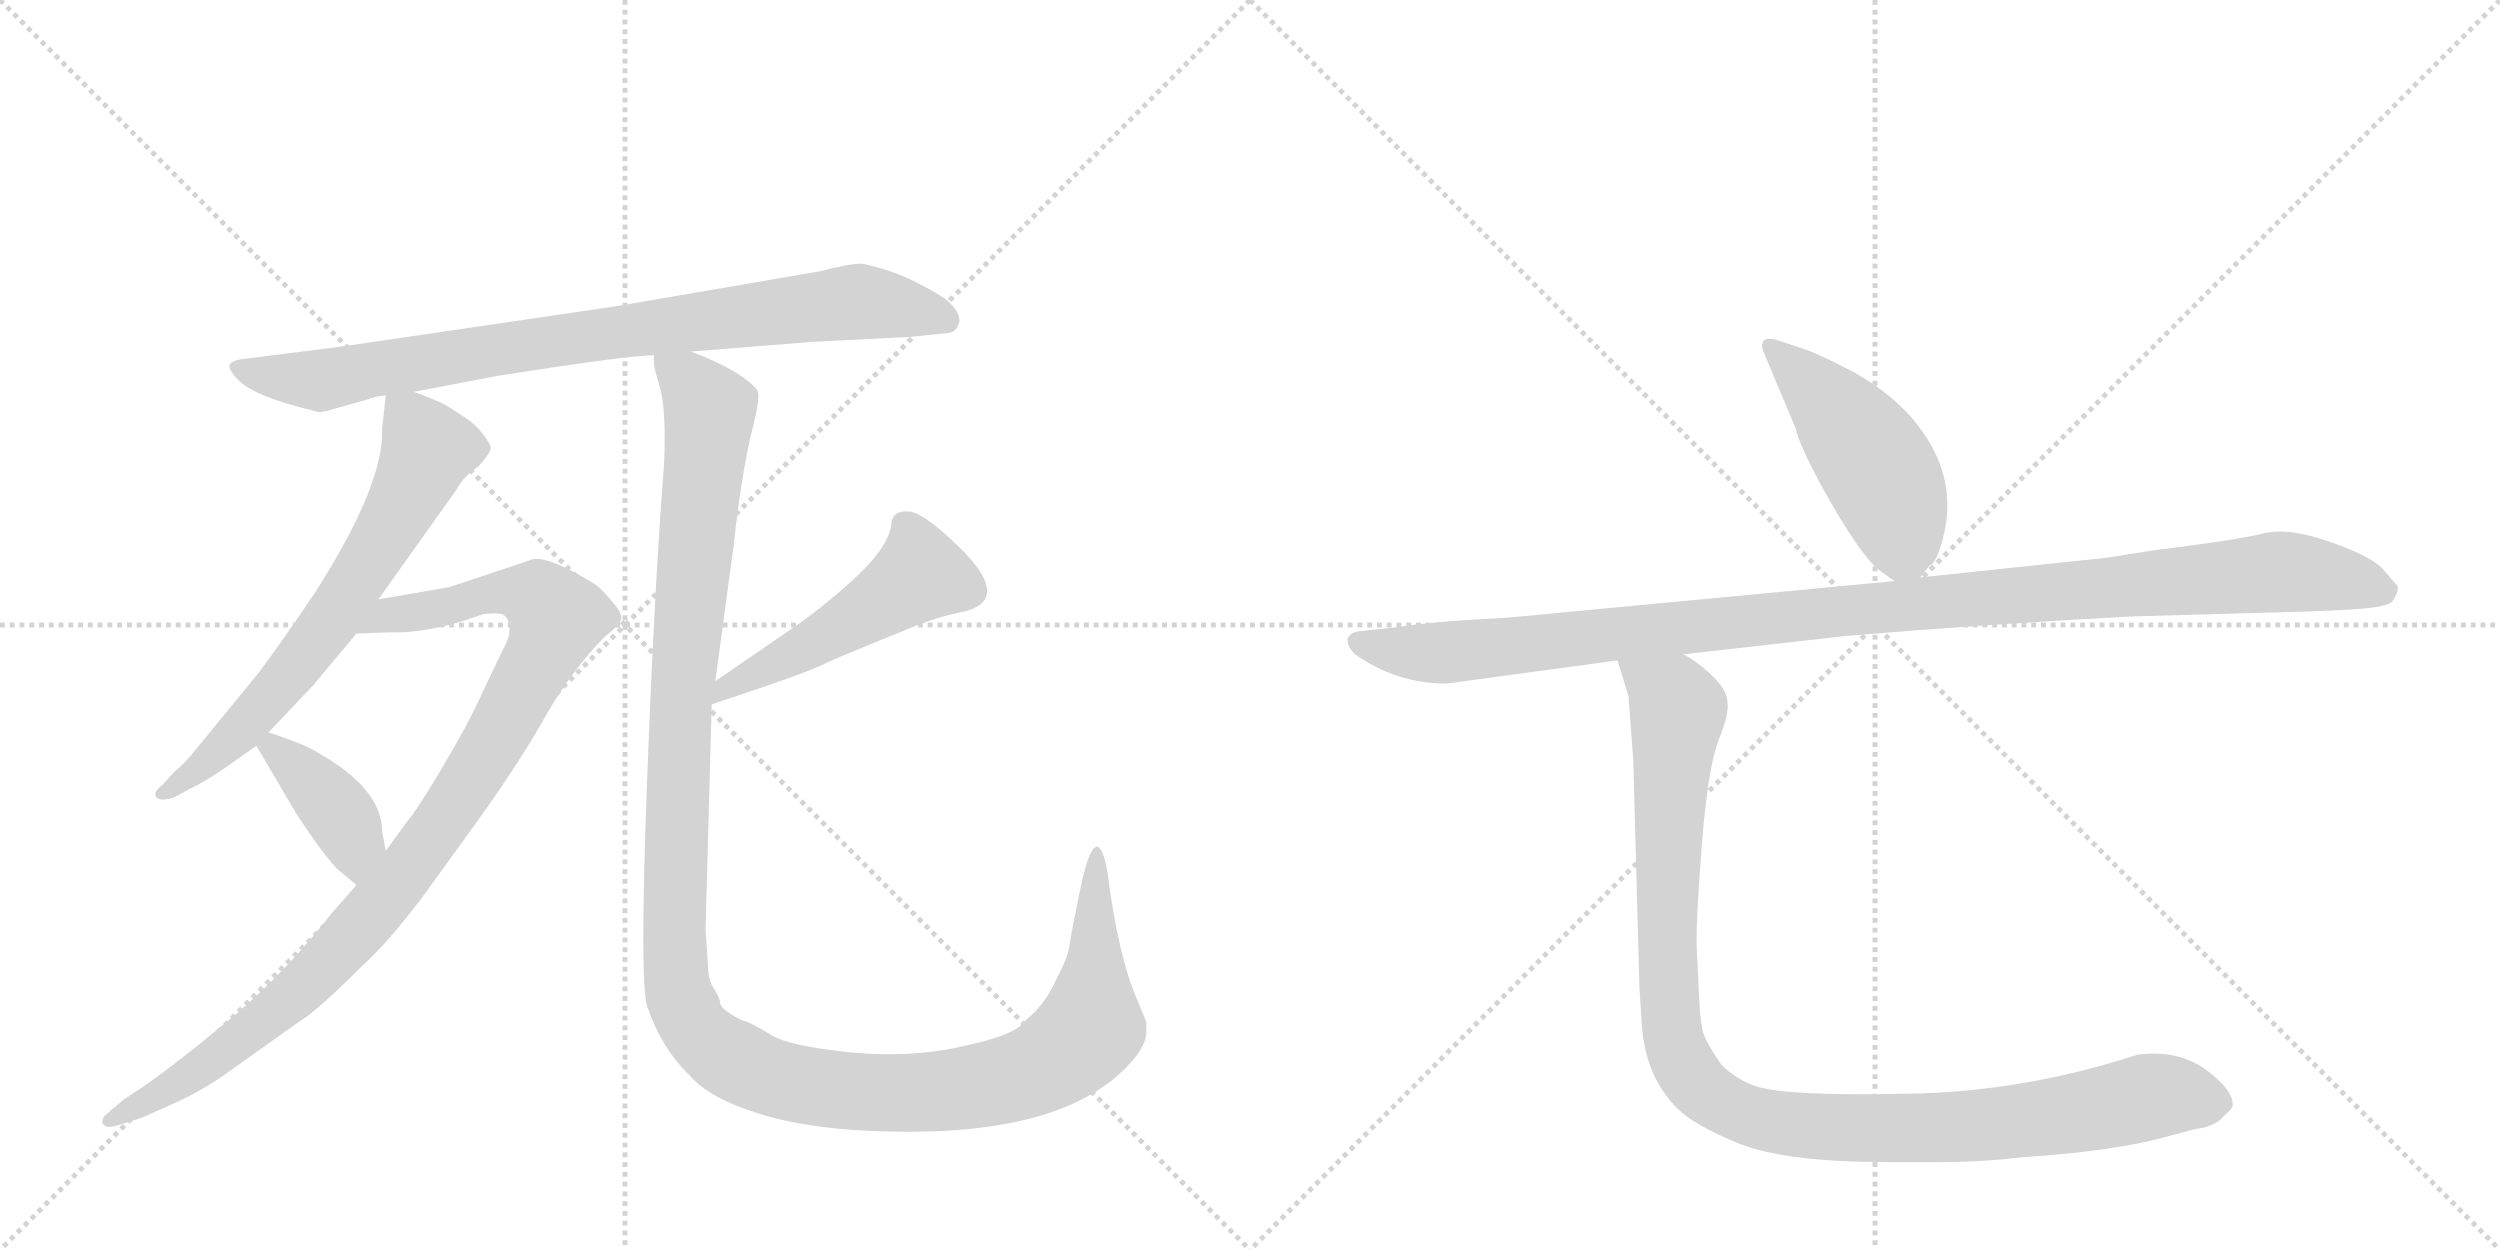
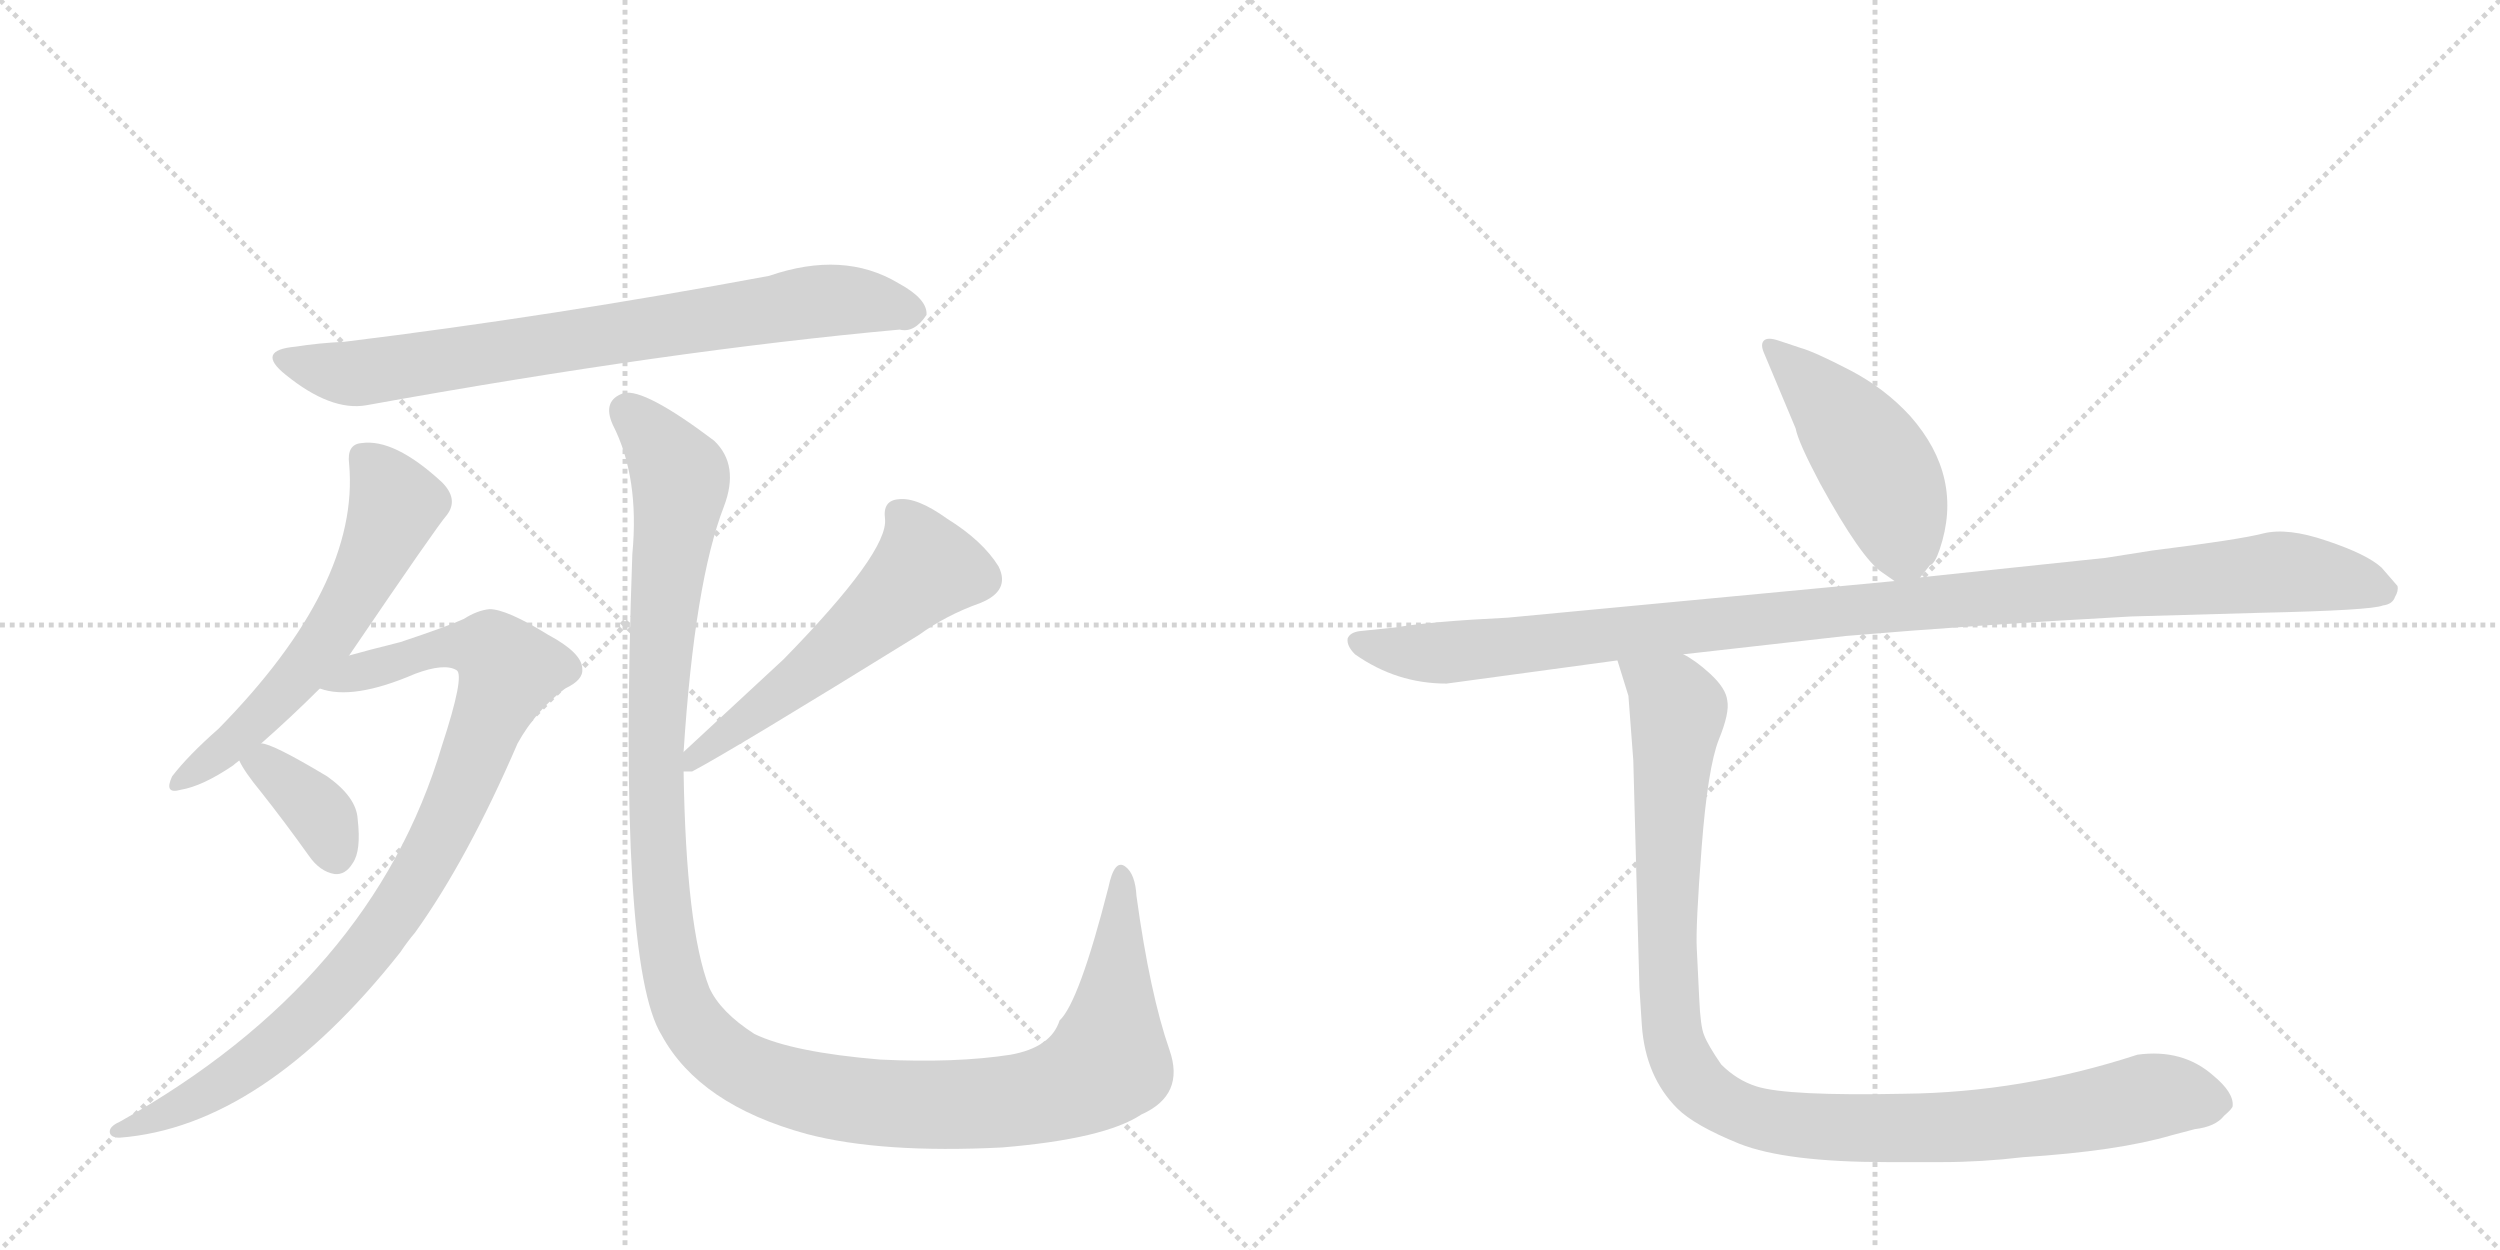
<svg xmlns="http://www.w3.org/2000/svg" version="1.1" viewBox="0 0 2048 1024">
  <g stroke="lightgray" stroke-dasharray="1,1" stroke-width="1" transform="scale(4, 4)">
    <line x1="0" y1="0" x2="256" y2="256" />
    <line x1="256" y1="0" x2="0" y2="256" />
    <line x1="128" y1="0" x2="128" y2="256" />
    <line x1="0" y1="128" x2="256" y2="128" />
    <line x1="256" y1="0" x2="512" y2="256" />
    <line x1="512" y1="0" x2="256" y2="256" />
    <line x1="384" y1="0" x2="384" y2="256" />
    <line x1="256" y1="128" x2="512" y2="128" />
  </g>
  <g transform="scale(1, -1) translate(0, -850)">
    <style type="text/css">
    @keyframes keyframes0 {
      from {
       stroke: black;
-        stroke-dashoffset: 841;
-        stroke-width: 128;
-        }
-        73% {
+        stroke-dashoffset: 774;
+        stroke-width: 128;
+        }
+        72% {
       animation-timing-function: step-end;
       stroke: black;
       stroke-dashoffset: 0;
       stroke-width: 128;
       }
       to {
       stroke: black;
       stroke-width: 1024;
       }
       }
       #make-me-a-hanzi-animation-0 {
-          animation: keyframes0 0.934s both;
+          animation: keyframes0 0.88s both;
         animation-delay: 0s;
         animation-timing-function: linear;
       }
    @keyframes keyframes1 {
      from {
       stroke: black;
-        stroke-dashoffset: 660;
-        stroke-width: 128;
-        }
-        68% {
+        stroke-dashoffset: 589;
+        stroke-width: 128;
+        }
+        66% {
       animation-timing-function: step-end;
       stroke: black;
       stroke-dashoffset: 0;
       stroke-width: 128;
       }
       to {
       stroke: black;
       stroke-width: 1024;
       }
       }
       #make-me-a-hanzi-animation-1 {
-          animation: keyframes1 0.787s both;
-          animation-delay: 0.934s;
+          animation: keyframes1 0.729s both;
+          animation-delay: 0.88s;
         animation-timing-function: linear;
       }
    @keyframes keyframes2 {
      from {
       stroke: black;
-        stroke-dashoffset: 988;
-        stroke-width: 128;
-        }
-        76% {
+        stroke-dashoffset: 931;
+        stroke-width: 128;
+        }
+        75% {
       animation-timing-function: step-end;
       stroke: black;
       stroke-dashoffset: 0;
       stroke-width: 128;
       }
       to {
       stroke: black;
       stroke-width: 1024;
       }
       }
       #make-me-a-hanzi-animation-2 {
-          animation: keyframes2 1.054s both;
-          animation-delay: 1.722s;
+          animation: keyframes2 1.008s both;
+          animation-delay: 1.609s;
         animation-timing-function: linear;
       }
    @keyframes keyframes3 {
      from {
       stroke: black;
-        stroke-dashoffset: 385;
-        stroke-width: 128;
-        }
-        56% {
+        stroke-dashoffset: 365;
+        stroke-width: 128;
+        }
+        54% {
       animation-timing-function: step-end;
       stroke: black;
       stroke-dashoffset: 0;
       stroke-width: 128;
       }
       to {
       stroke: black;
       stroke-width: 1024;
       }
       }
       #make-me-a-hanzi-animation-3 {
-          animation: keyframes3 0.563s both;
-          animation-delay: 2.776s;
+          animation: keyframes3 0.547s both;
+          animation-delay: 2.617s;
         animation-timing-function: linear;
       }
    @keyframes keyframes4 {
      from {
       stroke: black;
-        stroke-dashoffset: 482;
-        stroke-width: 128;
-        }
-        61% {
+        stroke-dashoffset: 560;
+        stroke-width: 128;
+        }
+        65% {
       animation-timing-function: step-end;
       stroke: black;
       stroke-dashoffset: 0;
       stroke-width: 128;
       }
       to {
       stroke: black;
       stroke-width: 1024;
       }
       }
       #make-me-a-hanzi-animation-4 {
-          animation: keyframes4 0.642s both;
-          animation-delay: 3.339s;
+          animation: keyframes4 0.706s both;
+          animation-delay: 3.164s;
         animation-timing-function: linear;
       }
    @keyframes keyframes5 {
      from {
       stroke: black;
-        stroke-dashoffset: 1316;
+        stroke-dashoffset: 1295;
       stroke-width: 128;
       }
       81% {
       animation-timing-function: step-end;
       stroke: black;
       stroke-dashoffset: 0;
       stroke-width: 128;
       }
       to {
       stroke: black;
       stroke-width: 1024;
       }
       }
       #make-me-a-hanzi-animation-5 {
-          animation: keyframes5 1.321s both;
-          animation-delay: 3.981s;
+          animation: keyframes5 1.304s both;
+          animation-delay: 3.87s;
         animation-timing-function: linear;
       }
    @keyframes keyframes6 {
      from {
       stroke: black;
       stroke-dashoffset: 470;
       stroke-width: 128;
       }
       60% {
       animation-timing-function: step-end;
       stroke: black;
       stroke-dashoffset: 0;
       stroke-width: 128;
       }
       to {
       stroke: black;
       stroke-width: 1024;
       }
       }
       #make-me-a-hanzi-animation-6 {
         animation: keyframes6 0.632s both;
-          animation-delay: 5.302s;
+          animation-delay: 5.174s;
         animation-timing-function: linear;
       }
    @keyframes keyframes7 {
      from {
       stroke: black;
       stroke-dashoffset: 1102;
       stroke-width: 128;
       }
       78% {
       animation-timing-function: step-end;
       stroke: black;
       stroke-dashoffset: 0;
       stroke-width: 128;
       }
       to {
       stroke: black;
       stroke-width: 1024;
       }
       }
       #make-me-a-hanzi-animation-7 {
         animation: keyframes7 1.147s both;
-          animation-delay: 5.935s;
+          animation-delay: 5.806s;
         animation-timing-function: linear;
       }
    @keyframes keyframes8 {
      from {
       stroke: black;
       stroke-dashoffset: 1068;
       stroke-width: 128;
       }
       78% {
       animation-timing-function: step-end;
       stroke: black;
       stroke-dashoffset: 0;
       stroke-width: 128;
       }
       to {
       stroke: black;
       stroke-width: 1024;
       }
       }
       #make-me-a-hanzi-animation-8 {
         animation: keyframes8 1.119s both;
-          animation-delay: 7.081s;
+          animation-delay: 6.953s;
         animation-timing-function: linear;
       }
</style>
-     <path d="M 566 562 L 666 570 L 745 574 L 775 577 Q 784 577 786 587 Q 786 593 780 600 Q 774 607 752 618 Q 731 629 706 634 Q 695 634 673 628 L 504 599 L 279 566 L 200 556 Q 190 555 188 551 Q 187 547 195 539 Q 208 525 259 513 Q 261 511 277 516 L 302 523 Q 305 525 316 526 L 339 529 L 407 542 Q 515 559 536 559 L 566 562 Z" fill="lightgray" />
-     <path d="M 220 250 L 256 288 L 292 331 L 310 359 L 374 449 Q 380 460 392 468 Q 402 479 402 483 Q 402 486 396 494 Q 390 502 381 508 L 367 517 Q 361 521 339 529 C 317 537 317 537 316 526 L 313 499 Q 315 454 259 366 Q 235 330 212 299 L 162 238 Q 151 224 143 218 L 133 207 Q 125 201 128 197 Q 132 193 143 197 L 156 204 Q 165 208 183 220 L 210 239 L 220 250 Z" fill="lightgray" />
-     <path d="M 292 331 L 320 332 Q 353 331 396 347 Q 407 348 411 347 Q 416 345 417 338 Q 419 330 412 318 L 393 278 Q 382 254 361 219 Q 340 184 335 179 L 316 153 L 292 125 L 271 101 Q 229 47 176 5 Q 152 -15 122 -37 L 101 -51 L 88 -62 Q 83 -66 84 -70 Q 86 -75 96 -72 L 112 -67 Q 116 -66 140 -55 Q 165 -44 186 -29 L 245 13 Q 259 21 297 59 Q 318 78 346 115 L 393 180 Q 428 229 449 267 Q 471 304 496 329 Q 509 339 509 344 Q 509 349 500 359 Q 492 368 488 371 Q 451 394 437 392 L 368 369 L 310 359 C 280 354 262 330 292 331 Z" fill="lightgray" />
-     <path d="M 316 153 L 313 169 Q 313 207 250 239 Q 230 247 220 250 C 200 257 200 257 210 239 L 243 183 Q 270 142 280 135 L 292 125 C 315 106 322 124 316 153 Z" fill="lightgray" />
-     <path d="M 583 273 Q 665 300 677 307 Q 690 313 742 334 Q 768 345 790 349 Q 833 360 777 410 Q 754 431 744 431 Q 730 432 730 419 Q 727 402 704 380 Q 681 358 653 338 L 586 292 C 561 275 555 264 583 273 Z" fill="lightgray" />
-     <path d="M 580 59 L 578 88 L 583 273 L 586 292 L 601 403 Q 607 458 615 493 Q 624 527 620 531 Q 606 547 566 562 C 539 574 533 577 536 559 Q 534 553 540 535 Q 546 516 544 470 Q 536 368 530 208 Q 524 47 530 26 Q 542 -9 565 -31 Q 581 -50 624 -63 Q 667 -76 731 -77 Q 870 -80 924 -23 Q 939 -7 939 4 L 939 13 L 932 30 Q 916 66 907 137 Q 904 153 900 156 Q 893 160 885 122 Q 877 83 876 75 Q 875 66 865 47 Q 856 27 841 15 Q 833 2 789 -7 Q 746 -17 696 -12 Q 647 -7 632 2 Q 617 11 612 13 Q 607 14 599 19 Q 591 24 590 28 Q 590 32 585 40 Q 580 47 580 59 Z" fill="lightgray" />
+     <path d="M 242 566 Q 209 563 234 543 Q 271 513 300 518 Q 549 563 737 580 Q 749 577 759 592 Q 760 605 736 618 Q 691 645 630 624 Q 453 591 282 570 Q 261 569 242 566 Z" fill="lightgray" />
+     <path d="M 214 241 Q 239 263 262 286 L 286 313 Q 358 419 366 428 Q 376 441 362 455 Q 323 491 296 487 Q 284 486 286 470 Q 295 371 179 253 Q 154 231 141 214 Q 134 199 148 203 Q 166 206 191 223 Q 192 224 196 227 L 214 241 Z" fill="lightgray" />
+     <path d="M 262 286 Q 289 276 340 298 Q 364 307 374 301 Q 381 297 362 239 Q 305 47 98 -69 Q 89 -73 90 -78 Q 91 -82 98 -82 Q 215 -73 328 70 Q 334 79 340 86 Q 383 146 424 241 Q 439 268 463 286 Q 478 293 477 302 Q 477 315 449 330 Q 415 351 401 351 Q 391 350 380 343 Q 367 337 328 324 Q 300 317 286 313 C 257 305 232 290 262 286 Z" fill="lightgray" />
+     <path d="M 196 227 Q 200 218 214 201 Q 233 177 253 149 Q 262 136 274 134 Q 283 133 289 143 Q 296 153 293 179 Q 292 197 268 214 Q 223 241 214 241 C 186 247 186 247 196 227 Z" fill="lightgray" />
+     <path d="M 560 218 L 567 218 Q 601 236 753 330 Q 775 346 803 356 Q 828 366 818 386 Q 805 407 776 425 Q 751 443 736 441 Q 723 440 725 425 Q 728 398 642 310 L 560 234 C 539 214 539 214 560 218 Z" fill="lightgray" />
+     <path d="M 560 234 Q 569 373 593 435 Q 606 469 585 489 Q 528 532 511 528 Q 493 522 502 502 Q 524 459 518 396 Q 506 60 542 2 Q 573 -55 661 -79 Q 722 -95 821 -90 Q 905 -83 935 -63 Q 971 -47 958 -10 Q 942 36 931 116 Q 930 134 922 140 Q 913 147 908 123 Q 884 29 868 14 Q 861 -8 828 -14 Q 783 -21 721 -18 Q 649 -12 618 3 Q 590 21 581 41 Q 562 90 560 218 L 560 234 Z" fill="lightgray" />
    <path d="M 1573 377 L 1581 387 Q 1585 388 1589 400 Q 1609 459 1565 509 Q 1544 532 1515 547 Q 1486 562 1475 565 L 1457 571 Q 1448 574 1445 571 Q 1442 568 1445 561 L 1471 499 Q 1473 488 1491 454 Q 1525 392 1542 381 L 1552 374 C 1564 366 1564 366 1573 377 Z" fill="lightgray" />
    <path d="M 1185 290 L 1325 309 L 1379 314 L 1512 329 Q 1618 338 1746 345 L 1852 348 Q 1943 350 1952 354 Q 1960 355 1962 361 Q 1965 366 1964 370 L 1951 385 Q 1939 396 1906 407 Q 1874 418 1854 413 Q 1835 408 1763 399 L 1725 393 L 1573 377 L 1552 374 L 1235 344 Q 1173 341 1143 336 L 1114 333 Q 1106 332 1104 327 Q 1103 321 1110 314 Q 1144 290 1185 290 Z" fill="lightgray" />
    <path d="M 1325 309 L 1334 280 L 1338 227 L 1343 41 L 1345 10 Q 1348 -32 1374 -58 Q 1388 -72 1425 -87 Q 1463 -102 1546 -102 L 1591 -102 Q 1623 -102 1657 -98 Q 1735 -93 1779 -80 L 1798 -75 Q 1815 -73 1822 -64 Q 1829 -58 1829 -56 Q 1830 -45 1813 -31 Q 1788 -9 1751 -14 Q 1656 -45 1560 -46 Q 1464 -48 1439 -40 Q 1423 -35 1410 -22 Q 1399 -6 1396 2 Q 1393 9 1392 32 L 1390 73 Q 1389 91 1394 156 Q 1399 221 1408 244 Q 1417 266 1415 276 Q 1414 286 1401 298 Q 1389 309 1379 314 C 1355 332 1316 338 1325 309 Z" fill="lightgray" />
    <clipPath id="make-me-a-hanzi-clip-0">
-       <path d="M 566 562 L 666 570 L 745 574 L 775 577 Q 784 577 786 587 Q 786 593 780 600 Q 774 607 752 618 Q 731 629 706 634 Q 695 634 673 628 L 504 599 L 279 566 L 200 556 Q 190 555 188 551 Q 187 547 195 539 Q 208 525 259 513 Q 261 511 277 516 L 302 523 Q 305 525 316 526 L 339 529 L 407 542 Q 515 559 536 559 L 566 562 Z" fill="lightgray" />
-     </clipPath>
-     <path clip-path="url(#make-me-a-hanzi-clip-0)" d="M 196 548 L 263 538 L 424 567 L 697 602 L 774 589 " fill="none" id="make-me-a-hanzi-animation-0" stroke-dasharray="713 1426" stroke-linecap="round" />
+       <path d="M 242 566 Q 209 563 234 543 Q 271 513 300 518 Q 549 563 737 580 Q 749 577 759 592 Q 760 605 736 618 Q 691 645 630 624 Q 453 591 282 570 Q 261 569 242 566 Z" fill="lightgray" />
+     </clipPath>
+     <path clip-path="url(#make-me-a-hanzi-clip-0)" d="M 235 555 L 304 545 L 672 603 L 719 602 L 747 594 " fill="none" id="make-me-a-hanzi-animation-0" stroke-dasharray="646 1292" stroke-linecap="round" />
    <clipPath id="make-me-a-hanzi-clip-1">
-       <path d="M 220 250 L 256 288 L 292 331 L 310 359 L 374 449 Q 380 460 392 468 Q 402 479 402 483 Q 402 486 396 494 Q 390 502 381 508 L 367 517 Q 361 521 339 529 C 317 537 317 537 316 526 L 313 499 Q 315 454 259 366 Q 235 330 212 299 L 162 238 Q 151 224 143 218 L 133 207 Q 125 201 128 197 Q 132 193 143 197 L 156 204 Q 165 208 183 220 L 210 239 L 220 250 Z" fill="lightgray" />
-     </clipPath>
-     <path clip-path="url(#make-me-a-hanzi-clip-1)" d="M 323 518 L 351 482 L 304 392 L 220 277 L 136 200 " fill="none" id="make-me-a-hanzi-animation-1" stroke-dasharray="532 1064" stroke-linecap="round" />
+       <path d="M 214 241 Q 239 263 262 286 L 286 313 Q 358 419 366 428 Q 376 441 362 455 Q 323 491 296 487 Q 284 486 286 470 Q 295 371 179 253 Q 154 231 141 214 Q 134 199 148 203 Q 166 206 191 223 Q 192 224 196 227 L 214 241 Z" fill="lightgray" />
+     </clipPath>
+     <path clip-path="url(#make-me-a-hanzi-clip-1)" d="M 297 475 L 323 435 L 289 358 L 217 267 L 151 213 " fill="none" id="make-me-a-hanzi-animation-1" stroke-dasharray="461 922" stroke-linecap="round" />
    <clipPath id="make-me-a-hanzi-clip-2">
-       <path d="M 292 331 L 320 332 Q 353 331 396 347 Q 407 348 411 347 Q 416 345 417 338 Q 419 330 412 318 L 393 278 Q 382 254 361 219 Q 340 184 335 179 L 316 153 L 292 125 L 271 101 Q 229 47 176 5 Q 152 -15 122 -37 L 101 -51 L 88 -62 Q 83 -66 84 -70 Q 86 -75 96 -72 L 112 -67 Q 116 -66 140 -55 Q 165 -44 186 -29 L 245 13 Q 259 21 297 59 Q 318 78 346 115 L 393 180 Q 428 229 449 267 Q 471 304 496 329 Q 509 339 509 344 Q 509 349 500 359 Q 492 368 488 371 Q 451 394 437 392 L 368 369 L 310 359 C 280 354 262 330 292 331 Z" fill="lightgray" />
-     </clipPath>
-     <path clip-path="url(#make-me-a-hanzi-clip-2)" d="M 299 333 L 320 347 L 408 365 L 441 359 L 456 344 L 386 213 L 302 98 L 217 15 L 152 -34 L 90 -68 " fill="none" id="make-me-a-hanzi-animation-2" stroke-dasharray="860 1720" stroke-linecap="round" />
+       <path d="M 262 286 Q 289 276 340 298 Q 364 307 374 301 Q 381 297 362 239 Q 305 47 98 -69 Q 89 -73 90 -78 Q 91 -82 98 -82 Q 215 -73 328 70 Q 334 79 340 86 Q 383 146 424 241 Q 439 268 463 286 Q 478 293 477 302 Q 477 315 449 330 Q 415 351 401 351 Q 391 350 380 343 Q 367 337 328 324 Q 300 317 286 313 C 257 305 232 290 262 286 Z" fill="lightgray" />
+     </clipPath>
+     <path clip-path="url(#make-me-a-hanzi-clip-2)" d="M 269 288 L 359 319 L 385 321 L 403 317 L 417 299 L 365 173 L 332 114 L 293 61 L 198 -28 L 140 -61 L 96 -75 " fill="none" id="make-me-a-hanzi-animation-2" stroke-dasharray="803 1606" stroke-linecap="round" />
    <clipPath id="make-me-a-hanzi-clip-3">
-       <path d="M 316 153 L 313 169 Q 313 207 250 239 Q 230 247 220 250 C 200 257 200 257 210 239 L 243 183 Q 270 142 280 135 L 292 125 C 315 106 322 124 316 153 Z" fill="lightgray" />
-     </clipPath>
-     <path clip-path="url(#make-me-a-hanzi-clip-3)" d="M 222 238 L 279 183 L 289 161 L 290 135 " fill="none" id="make-me-a-hanzi-animation-3" stroke-dasharray="257 514" stroke-linecap="round" />
+       <path d="M 196 227 Q 200 218 214 201 Q 233 177 253 149 Q 262 136 274 134 Q 283 133 289 143 Q 296 153 293 179 Q 292 197 268 214 Q 223 241 214 241 C 186 247 186 247 196 227 Z" fill="lightgray" />
+     </clipPath>
+     <path clip-path="url(#make-me-a-hanzi-clip-3)" d="M 205 225 L 217 223 L 258 189 L 275 149 " fill="none" id="make-me-a-hanzi-animation-3" stroke-dasharray="237 474" stroke-linecap="round" />
    <clipPath id="make-me-a-hanzi-clip-4">
-       <path d="M 583 273 Q 665 300 677 307 Q 690 313 742 334 Q 768 345 790 349 Q 833 360 777 410 Q 754 431 744 431 Q 730 432 730 419 Q 727 402 704 380 Q 681 358 653 338 L 586 292 C 561 275 555 264 583 273 Z" fill="lightgray" />
-     </clipPath>
-     <path clip-path="url(#make-me-a-hanzi-clip-4)" d="M 741 420 L 753 379 L 666 323 L 595 286 " fill="none" id="make-me-a-hanzi-animation-4" stroke-dasharray="354 708" stroke-linecap="round" />
+       <path d="M 560 218 L 567 218 Q 601 236 753 330 Q 775 346 803 356 Q 828 366 818 386 Q 805 407 776 425 Q 751 443 736 441 Q 723 440 725 425 Q 728 398 642 310 L 560 234 C 539 214 539 214 560 218 Z" fill="lightgray" />
+     </clipPath>
+     <path clip-path="url(#make-me-a-hanzi-clip-4)" d="M 736 429 L 746 418 L 758 385 L 673 307 L 564 222 " fill="none" id="make-me-a-hanzi-animation-4" stroke-dasharray="432 864" stroke-linecap="round" />
    <clipPath id="make-me-a-hanzi-clip-5">
-       <path d="M 580 59 L 578 88 L 583 273 L 586 292 L 601 403 Q 607 458 615 493 Q 624 527 620 531 Q 606 547 566 562 C 539 574 533 577 536 559 Q 534 553 540 535 Q 546 516 544 470 Q 536 368 530 208 Q 524 47 530 26 Q 542 -9 565 -31 Q 581 -50 624 -63 Q 667 -76 731 -77 Q 870 -80 924 -23 Q 939 -7 939 4 L 939 13 L 932 30 Q 916 66 907 137 Q 904 153 900 156 Q 893 160 885 122 Q 877 83 876 75 Q 875 66 865 47 Q 856 27 841 15 Q 833 2 789 -7 Q 746 -17 696 -12 Q 647 -7 632 2 Q 617 11 612 13 Q 607 14 599 19 Q 591 24 590 28 Q 590 32 585 40 Q 580 47 580 59 Z" fill="lightgray" />
-     </clipPath>
-     <path clip-path="url(#make-me-a-hanzi-clip-5)" d="M 544 555 L 566 536 L 581 511 L 558 287 L 552 107 L 558 29 L 575 1 L 626 -31 L 691 -44 L 761 -45 L 847 -27 L 894 9 L 899 151 " fill="none" id="make-me-a-hanzi-animation-5" stroke-dasharray="1188 2376" stroke-linecap="round" />
+       <path d="M 560 234 Q 569 373 593 435 Q 606 469 585 489 Q 528 532 511 528 Q 493 522 502 502 Q 524 459 518 396 Q 506 60 542 2 Q 573 -55 661 -79 Q 722 -95 821 -90 Q 905 -83 935 -63 Q 971 -47 958 -10 Q 942 36 931 116 Q 930 134 922 140 Q 913 147 908 123 Q 884 29 868 14 Q 861 -8 828 -14 Q 783 -21 721 -18 Q 649 -12 618 3 Q 590 21 581 41 Q 562 90 560 218 L 560 234 Z" fill="lightgray" />
+     </clipPath>
+     <path clip-path="url(#make-me-a-hanzi-clip-5)" d="M 514 513 L 557 459 L 541 331 L 538 181 L 548 66 L 557 31 L 584 -7 L 629 -35 L 721 -54 L 828 -52 L 875 -41 L 908 -20 L 919 131 " fill="none" id="make-me-a-hanzi-animation-5" stroke-dasharray="1167 2334" stroke-linecap="round" />
    <clipPath id="make-me-a-hanzi-clip-6">
      <path d="M 1573 377 L 1581 387 Q 1585 388 1589 400 Q 1609 459 1565 509 Q 1544 532 1515 547 Q 1486 562 1475 565 L 1457 571 Q 1448 574 1445 571 Q 1442 568 1445 561 L 1471 499 Q 1473 488 1491 454 Q 1525 392 1542 381 L 1552 374 C 1564 366 1564 366 1573 377 Z" fill="lightgray" />
    </clipPath>
    <path clip-path="url(#make-me-a-hanzi-clip-6)" d="M 1451 566 L 1505 512 L 1545 455 L 1557 417 L 1555 389 " fill="none" id="make-me-a-hanzi-animation-6" stroke-dasharray="342 684" stroke-linecap="round" />
    <clipPath id="make-me-a-hanzi-clip-7">
      <path d="M 1185 290 L 1325 309 L 1379 314 L 1512 329 Q 1618 338 1746 345 L 1852 348 Q 1943 350 1952 354 Q 1960 355 1962 361 Q 1965 366 1964 370 L 1951 385 Q 1939 396 1906 407 Q 1874 418 1854 413 Q 1835 408 1763 399 L 1725 393 L 1573 377 L 1552 374 L 1235 344 Q 1173 341 1143 336 L 1114 333 Q 1106 332 1104 327 Q 1103 321 1110 314 Q 1144 290 1185 290 Z" fill="lightgray" />
    </clipPath>
    <path clip-path="url(#make-me-a-hanzi-clip-7)" d="M 1113 323 L 1152 316 L 1205 317 L 1870 381 L 1954 368 " fill="none" id="make-me-a-hanzi-animation-7" stroke-dasharray="974 1948" stroke-linecap="round" />
    <clipPath id="make-me-a-hanzi-clip-8">
      <path d="M 1325 309 L 1334 280 L 1338 227 L 1343 41 L 1345 10 Q 1348 -32 1374 -58 Q 1388 -72 1425 -87 Q 1463 -102 1546 -102 L 1591 -102 Q 1623 -102 1657 -98 Q 1735 -93 1779 -80 L 1798 -75 Q 1815 -73 1822 -64 Q 1829 -58 1829 -56 Q 1830 -45 1813 -31 Q 1788 -9 1751 -14 Q 1656 -45 1560 -46 Q 1464 -48 1439 -40 Q 1423 -35 1410 -22 Q 1399 -6 1396 2 Q 1393 9 1392 32 L 1390 73 Q 1389 91 1394 156 Q 1399 221 1408 244 Q 1417 266 1415 276 Q 1414 286 1401 298 Q 1389 309 1379 314 C 1355 332 1316 338 1325 309 Z" fill="lightgray" />
    </clipPath>
    <path clip-path="url(#make-me-a-hanzi-clip-8)" d="M 1353 302 L 1373 267 L 1368 256 L 1373 235 L 1363 197 L 1371 186 L 1363 135 L 1366 88 L 1356 72 L 1370 51 L 1369 -5 L 1382 -30 L 1409 -57 L 1511 -77 L 1521 -66 L 1569 -78 L 1585 -69 L 1606 -75 L 1637 -68 L 1689 -69 L 1766 -46 L 1813 -49 " fill="none" id="make-me-a-hanzi-animation-8" stroke-dasharray="940 1880" stroke-linecap="round" />
  </g>
</svg>
